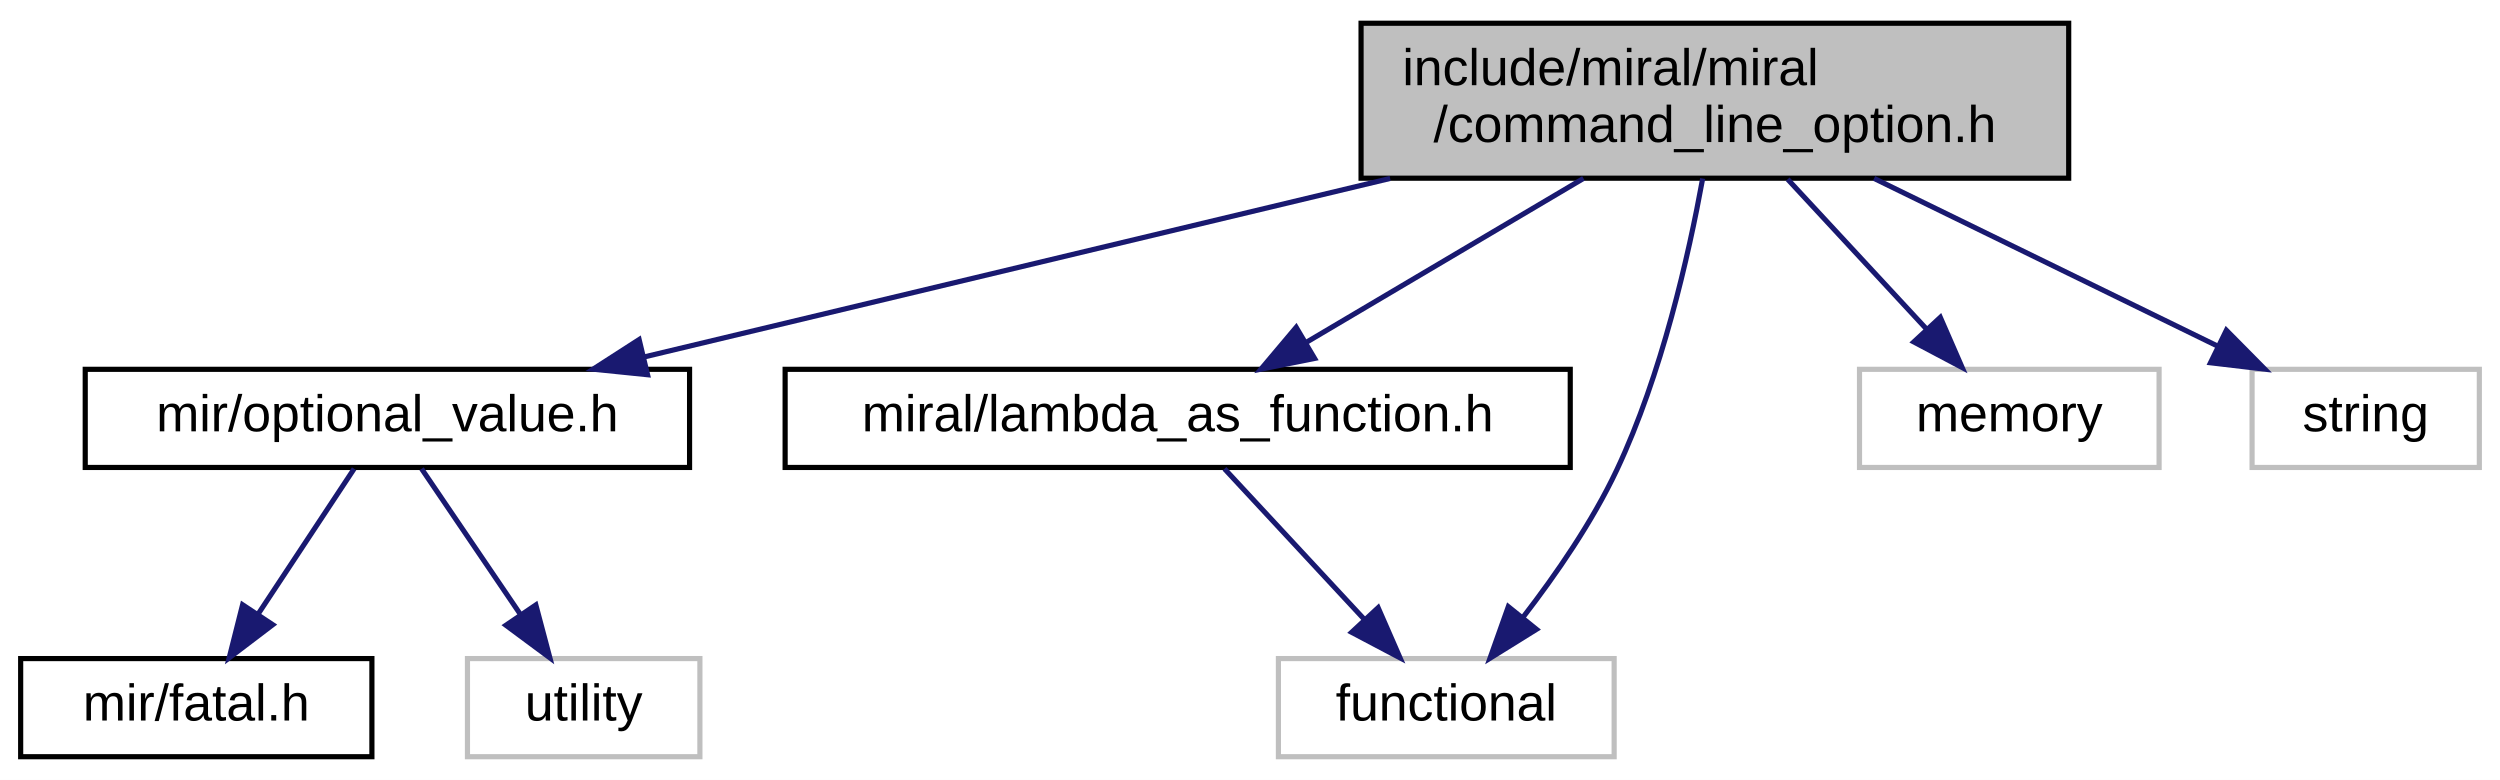
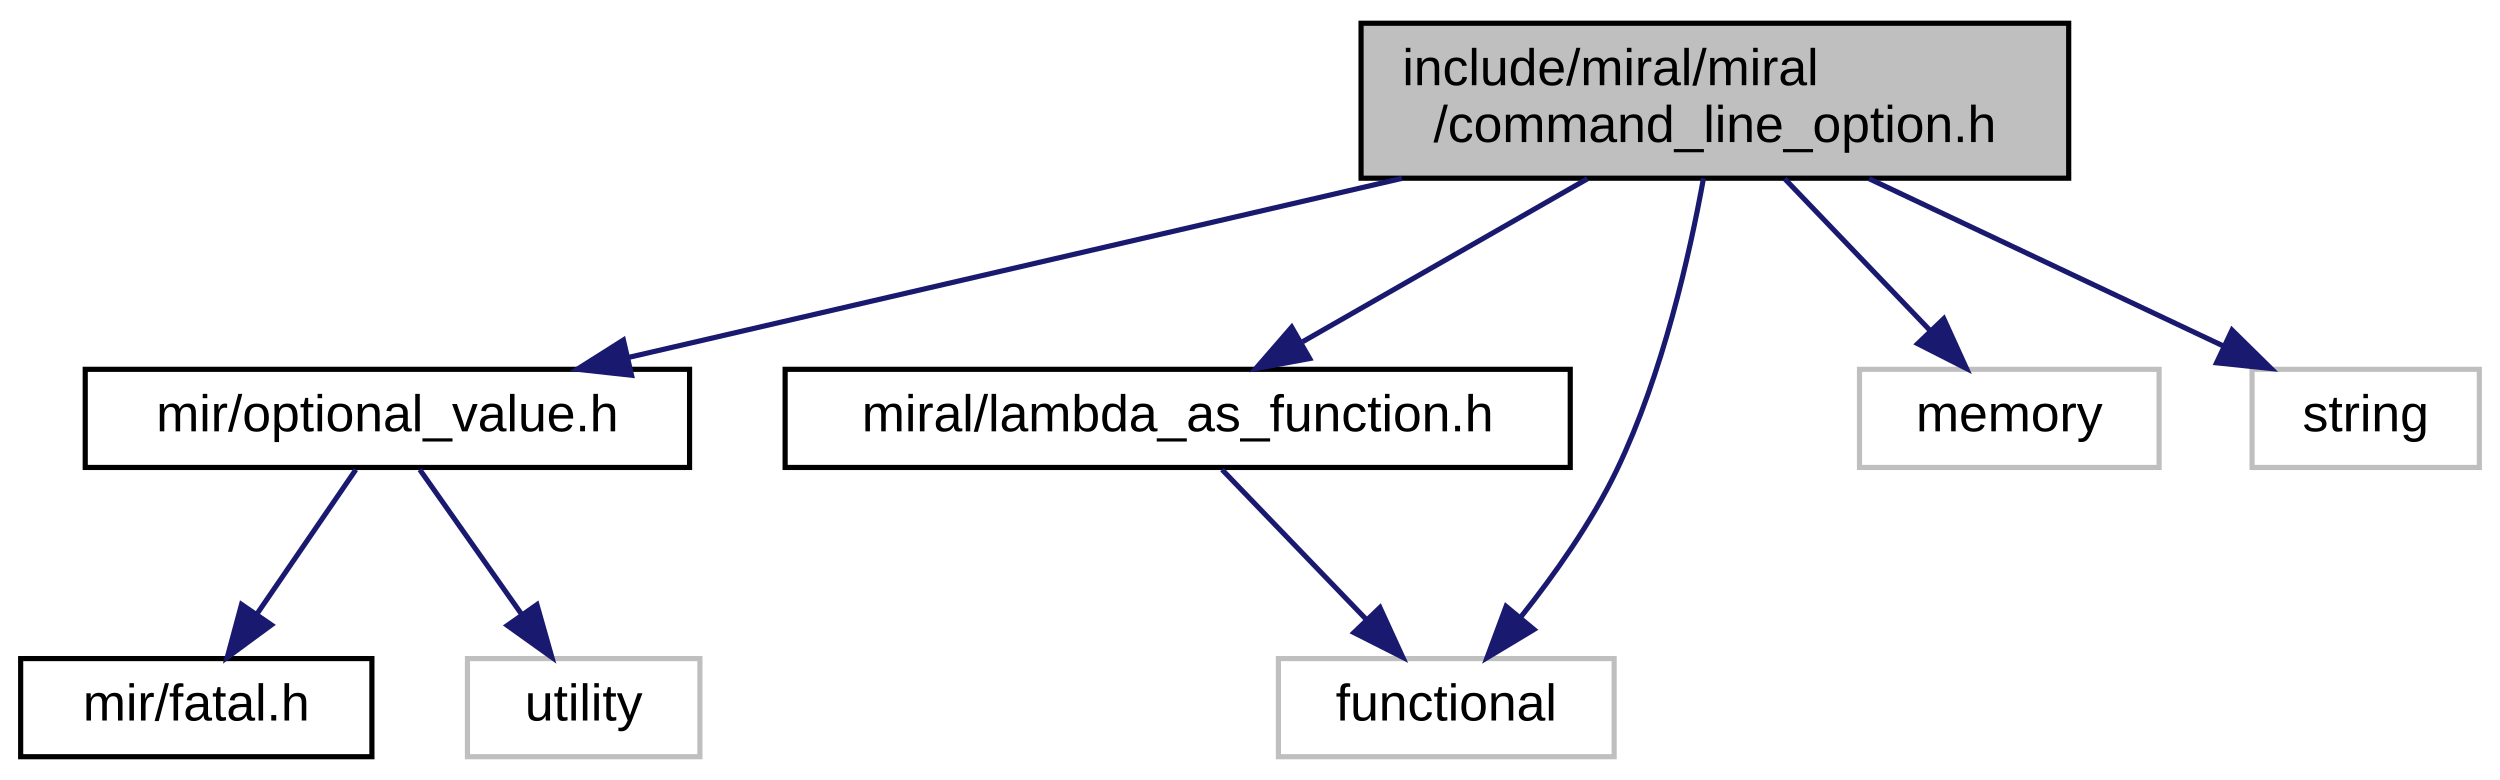
<svg xmlns="http://www.w3.org/2000/svg" xmlns:xlink="http://www.w3.org/1999/xlink" width="484pt" height="151pt" viewBox="0.00 0.00 484.00 151.00">
  <g id="graph0" class="graph" transform="scale(1 1) rotate(0) translate(4 147)">
-     <polygon fill="#ffffff" stroke="transparent" points="-4,4 -4,-147 480,-147 480,4 -4,4" />
+     <polygon fill="white" stroke="transparent" points="-4,4 -4,-147 480,-147 480,4 -4,4" />
    <g id="node1" class="node">
-       <polygon fill="#bfbfbf" stroke="#000000" points="259.5,-112.5 259.5,-142.5 396.5,-142.5 396.5,-112.5 259.5,-112.5" />
-       <text text-anchor="start" x="267.5" y="-130.5" font-family="Arial" font-size="10.00" fill="#000000">include/miral/miral</text>
-       <text text-anchor="middle" x="328" y="-119.5" font-family="Arial" font-size="10.00" fill="#000000">/command_line_option.h</text>
+       <g id="a_node1">
+         <a xlink:title=" ">
+           <polygon fill="#bfbfbf" stroke="black" points="259.5,-112.5 259.5,-142.5 396.5,-142.5 396.5,-112.5 259.5,-112.5" />
+           <text text-anchor="start" x="267.5" y="-130.5" font-family="Arial" font-size="10.00">include/miral/miral</text>
+           <text text-anchor="middle" x="328" y="-119.5" font-family="Arial" font-size="10.00">/command_line_option.h</text>
+         </a>
+       </g>
    </g>
    <g id="node2" class="node">
      <g id="a_node2">
-         <a xlink:href="optional__value_8h.html" target="_top" xlink:title="mir/optional_value.h">
-           <polygon fill="#ffffff" stroke="#000000" points="12.5,-56.5 12.5,-75.5 129.5,-75.5 129.5,-56.5 12.5,-56.5" />
-           <text text-anchor="middle" x="71" y="-63.5" font-family="Arial" font-size="10.00" fill="#000000">mir/optional_value.h</text>
+         <a xlink:href="optional__value_8h.html" target="_top" xlink:title=" ">
+           <polygon fill="white" stroke="black" points="12.5,-56.5 12.5,-75.5 129.5,-75.5 129.5,-56.5 12.5,-56.5" />
+           <text text-anchor="middle" x="71" y="-63.5" font-family="Arial" font-size="10.00">mir/optional_value.h</text>
        </a>
      </g>
    </g>
    <g id="edge1" class="edge">
-       <path fill="none" stroke="#191970" d="M265.131,-112.455C220.651,-101.811 161.83,-87.736 120.638,-77.878" />
-       <polygon fill="#191970" stroke="#191970" points="121.366,-74.454 110.826,-75.53 119.737,-81.262 121.366,-74.454" />
+       <path fill="none" stroke="midnightblue" d="M267.42,-112.47C221.63,-101.87 159.69,-87.53 117.7,-77.81" />
+       <polygon fill="midnightblue" stroke="midnightblue" points="118.27,-74.35 107.74,-75.51 116.69,-81.17 118.27,-74.35" />
    </g>
    <g id="node5" class="node">
      <g id="a_node5">
-         <a xlink:href="lambda__as__function_8h.html" target="_top" xlink:title="miral/lambda_as_function.h">
-           <polygon fill="#ffffff" stroke="#000000" points="148,-56.5 148,-75.5 300,-75.5 300,-56.5 148,-56.5" />
-           <text text-anchor="middle" x="224" y="-63.5" font-family="Arial" font-size="10.00" fill="#000000">miral/lambda_as_function.h</text>
+         <a xlink:href="lambda__as__function_8h.html" target="_top" xlink:title=" ">
+           <polygon fill="white" stroke="black" points="148,-56.5 148,-75.5 300,-75.5 300,-56.5 148,-56.5" />
+           <text text-anchor="middle" x="224" y="-63.5" font-family="Arial" font-size="10.00">miral/lambda_as_function.h</text>
        </a>
      </g>
    </g>
    <g id="edge4" class="edge">
-       <path fill="none" stroke="#191970" d="M302.559,-112.455C286.272,-102.824 265.233,-90.383 249.027,-80.8" />
-       <polygon fill="#191970" stroke="#191970" points="250.506,-77.608 240.116,-75.53 246.942,-83.633 250.506,-77.608" />
+       <path fill="none" stroke="midnightblue" d="M303.35,-112.4C286.68,-102.86 264.77,-90.32 248.19,-80.84" />
+       <polygon fill="midnightblue" stroke="midnightblue" points="249.55,-77.59 239.13,-75.66 246.07,-83.66 249.55,-77.59" />
    </g>
    <g id="node6" class="node">
-       <polygon fill="#ffffff" stroke="#bfbfbf" points="243.5,-.5 243.5,-19.5 308.5,-19.5 308.5,-.5 243.5,-.5" />
-       <text text-anchor="middle" x="276" y="-7.5" font-family="Arial" font-size="10.00" fill="#000000">functional</text>
+       <g id="a_node6">
+         <a xlink:title=" ">
+           <polygon fill="white" stroke="#bfbfbf" points="243.5,-0.5 243.5,-19.5 308.5,-19.5 308.5,-0.5 243.5,-0.5" />
+           <text text-anchor="middle" x="276" y="-7.5" font-family="Arial" font-size="10.00">functional</text>
+         </a>
+       </g>
    </g>
    <g id="edge6" class="edge">
-       <path fill="none" stroke="#191970" d="M325.638,-112.438C322.935,-97.577 317.717,-74.468 309,-56 304.255,-45.948 297.262,-35.8 290.934,-27.602" />
-       <polygon fill="#191970" stroke="#191970" points="293.463,-25.163 284.465,-19.57 288.011,-29.553 293.463,-25.163" />
+       <path fill="none" stroke="midnightblue" d="M325.79,-112.45C323.14,-97.82 317.9,-74.51 309,-56 304.13,-45.87 296.9,-35.68 290.44,-27.56" />
+       <polygon fill="midnightblue" stroke="midnightblue" points="292.97,-25.13 283.89,-19.67 287.58,-29.6 292.97,-25.13" />
    </g>
    <g id="node7" class="node">
-       <polygon fill="#ffffff" stroke="#bfbfbf" points="356,-56.5 356,-75.5 414,-75.5 414,-56.5 356,-56.5" />
-       <text text-anchor="middle" x="385" y="-63.5" font-family="Arial" font-size="10.00" fill="#000000">memory</text>
+       <g id="a_node7">
+         <a xlink:title=" ">
+           <polygon fill="white" stroke="#bfbfbf" points="356,-56.5 356,-75.5 414,-75.5 414,-56.5 356,-56.5" />
+           <text text-anchor="middle" x="385" y="-63.5" font-family="Arial" font-size="10.00">memory</text>
+         </a>
+       </g>
    </g>
    <g id="edge7" class="edge">
-       <path fill="none" stroke="#191970" d="M342.09,-112.298C350.249,-103.494 360.547,-92.383 369.01,-83.253" />
-       <polygon fill="#191970" stroke="#191970" points="371.643,-85.56 375.874,-75.847 366.509,-80.802 371.643,-85.56" />
+       <path fill="none" stroke="midnightblue" d="M341.51,-112.4C349.96,-103.58 360.88,-92.18 369.66,-83.02" />
+       <polygon fill="midnightblue" stroke="midnightblue" points="372.32,-85.3 376.71,-75.66 367.26,-80.46 372.32,-85.3" />
    </g>
    <g id="node8" class="node">
-       <polygon fill="#ffffff" stroke="#bfbfbf" points="432,-56.5 432,-75.5 476,-75.5 476,-56.5 432,-56.5" />
-       <text text-anchor="middle" x="454" y="-63.5" font-family="Arial" font-size="10.00" fill="#000000">string</text>
+       <g id="a_node8">
+         <a xlink:title=" ">
+           <polygon fill="white" stroke="#bfbfbf" points="432,-56.5 432,-75.5 476,-75.5 476,-56.5 432,-56.5" />
+           <text text-anchor="middle" x="454" y="-63.5" font-family="Arial" font-size="10.00">string</text>
+         </a>
+       </g>
    </g>
    <g id="edge8" class="edge">
-       <path fill="none" stroke="#191970" d="M358.823,-112.455C379.109,-102.554 405.479,-89.683 425.316,-80" />
-       <polygon fill="#191970" stroke="#191970" points="427.023,-83.062 434.474,-75.53 423.953,-76.771 427.023,-83.062" />
+       <path fill="none" stroke="midnightblue" d="M357.86,-112.4C378.62,-102.59 406.1,-89.62 426.36,-80.05" />
+       <polygon fill="midnightblue" stroke="midnightblue" points="428.12,-83.09 435.67,-75.66 425.13,-76.76 428.12,-83.09" />
    </g>
    <g id="node3" class="node">
      <g id="a_node3">
-         <a xlink:href="fatal_8h.html" target="_top" xlink:title="mir/fatal.h">
-           <polygon fill="#ffffff" stroke="#000000" points="0,-.5 0,-19.5 68,-19.5 68,-.5 0,-.5" />
-           <text text-anchor="middle" x="34" y="-7.5" font-family="Arial" font-size="10.00" fill="#000000">mir/fatal.h</text>
+         <a xlink:href="fatal_8h.html" target="_top" xlink:title=" ">
+           <polygon fill="white" stroke="black" points="0,-0.5 0,-19.5 68,-19.5 68,-0.5 0,-0.5" />
+           <text text-anchor="middle" x="34" y="-7.5" font-family="Arial" font-size="10.00">mir/fatal.h</text>
        </a>
      </g>
    </g>
    <g id="edge2" class="edge">
-       <path fill="none" stroke="#191970" d="M64.555,-56.245C59.462,-48.537 52.209,-37.56 46.048,-28.235" />
-       <polygon fill="#191970" stroke="#191970" points="48.804,-26.057 40.371,-19.643 42.964,-29.916 48.804,-26.057" />
+       <path fill="none" stroke="midnightblue" d="M64.89,-56.08C59.72,-48.53 52.15,-37.49 45.81,-28.23" />
+       <polygon fill="midnightblue" stroke="midnightblue" points="48.54,-26.02 40,-19.75 42.76,-29.98 48.54,-26.02" />
    </g>
    <g id="node4" class="node">
-       <polygon fill="#ffffff" stroke="#bfbfbf" points="86.5,-.5 86.5,-19.5 131.5,-19.5 131.5,-.5 86.5,-.5" />
-       <text text-anchor="middle" x="109" y="-7.5" font-family="Arial" font-size="10.00" fill="#000000">utility</text>
+       <g id="a_node4">
+         <a xlink:title=" ">
+           <polygon fill="white" stroke="#bfbfbf" points="86.5,-0.5 86.5,-19.5 131.5,-19.5 131.5,-0.5 86.5,-0.5" />
+           <text text-anchor="middle" x="109" y="-7.5" font-family="Arial" font-size="10.00">utility</text>
+         </a>
+       </g>
    </g>
    <g id="edge3" class="edge">
-       <path fill="none" stroke="#191970" d="M77.619,-56.245C82.905,-48.456 90.454,-37.331 96.824,-27.944" />
-       <polygon fill="#191970" stroke="#191970" points="99.738,-29.883 102.457,-19.643 93.945,-25.952 99.738,-29.883" />
+       <path fill="none" stroke="midnightblue" d="M77.27,-56.08C82.64,-48.46 90.52,-37.26 97.08,-27.94" />
+       <polygon fill="midnightblue" stroke="midnightblue" points="99.95,-29.94 102.84,-19.75 94.22,-25.91 99.95,-29.94" />
    </g>
    <g id="edge5" class="edge">
-       <path fill="none" stroke="#191970" d="M233.058,-56.245C240.514,-48.215 251.263,-36.639 260.142,-27.078" />
-       <polygon fill="#191970" stroke="#191970" points="262.806,-29.352 267.046,-19.643 257.677,-24.589 262.806,-29.352" />
+       <path fill="none" stroke="midnightblue" d="M232.59,-56.08C240.16,-48.22 251.38,-36.57 260.51,-27.08" />
+       <polygon fill="midnightblue" stroke="midnightblue" points="263.16,-29.38 267.57,-19.75 258.12,-24.53 263.16,-29.38" />
    </g>
  </g>
</svg>
